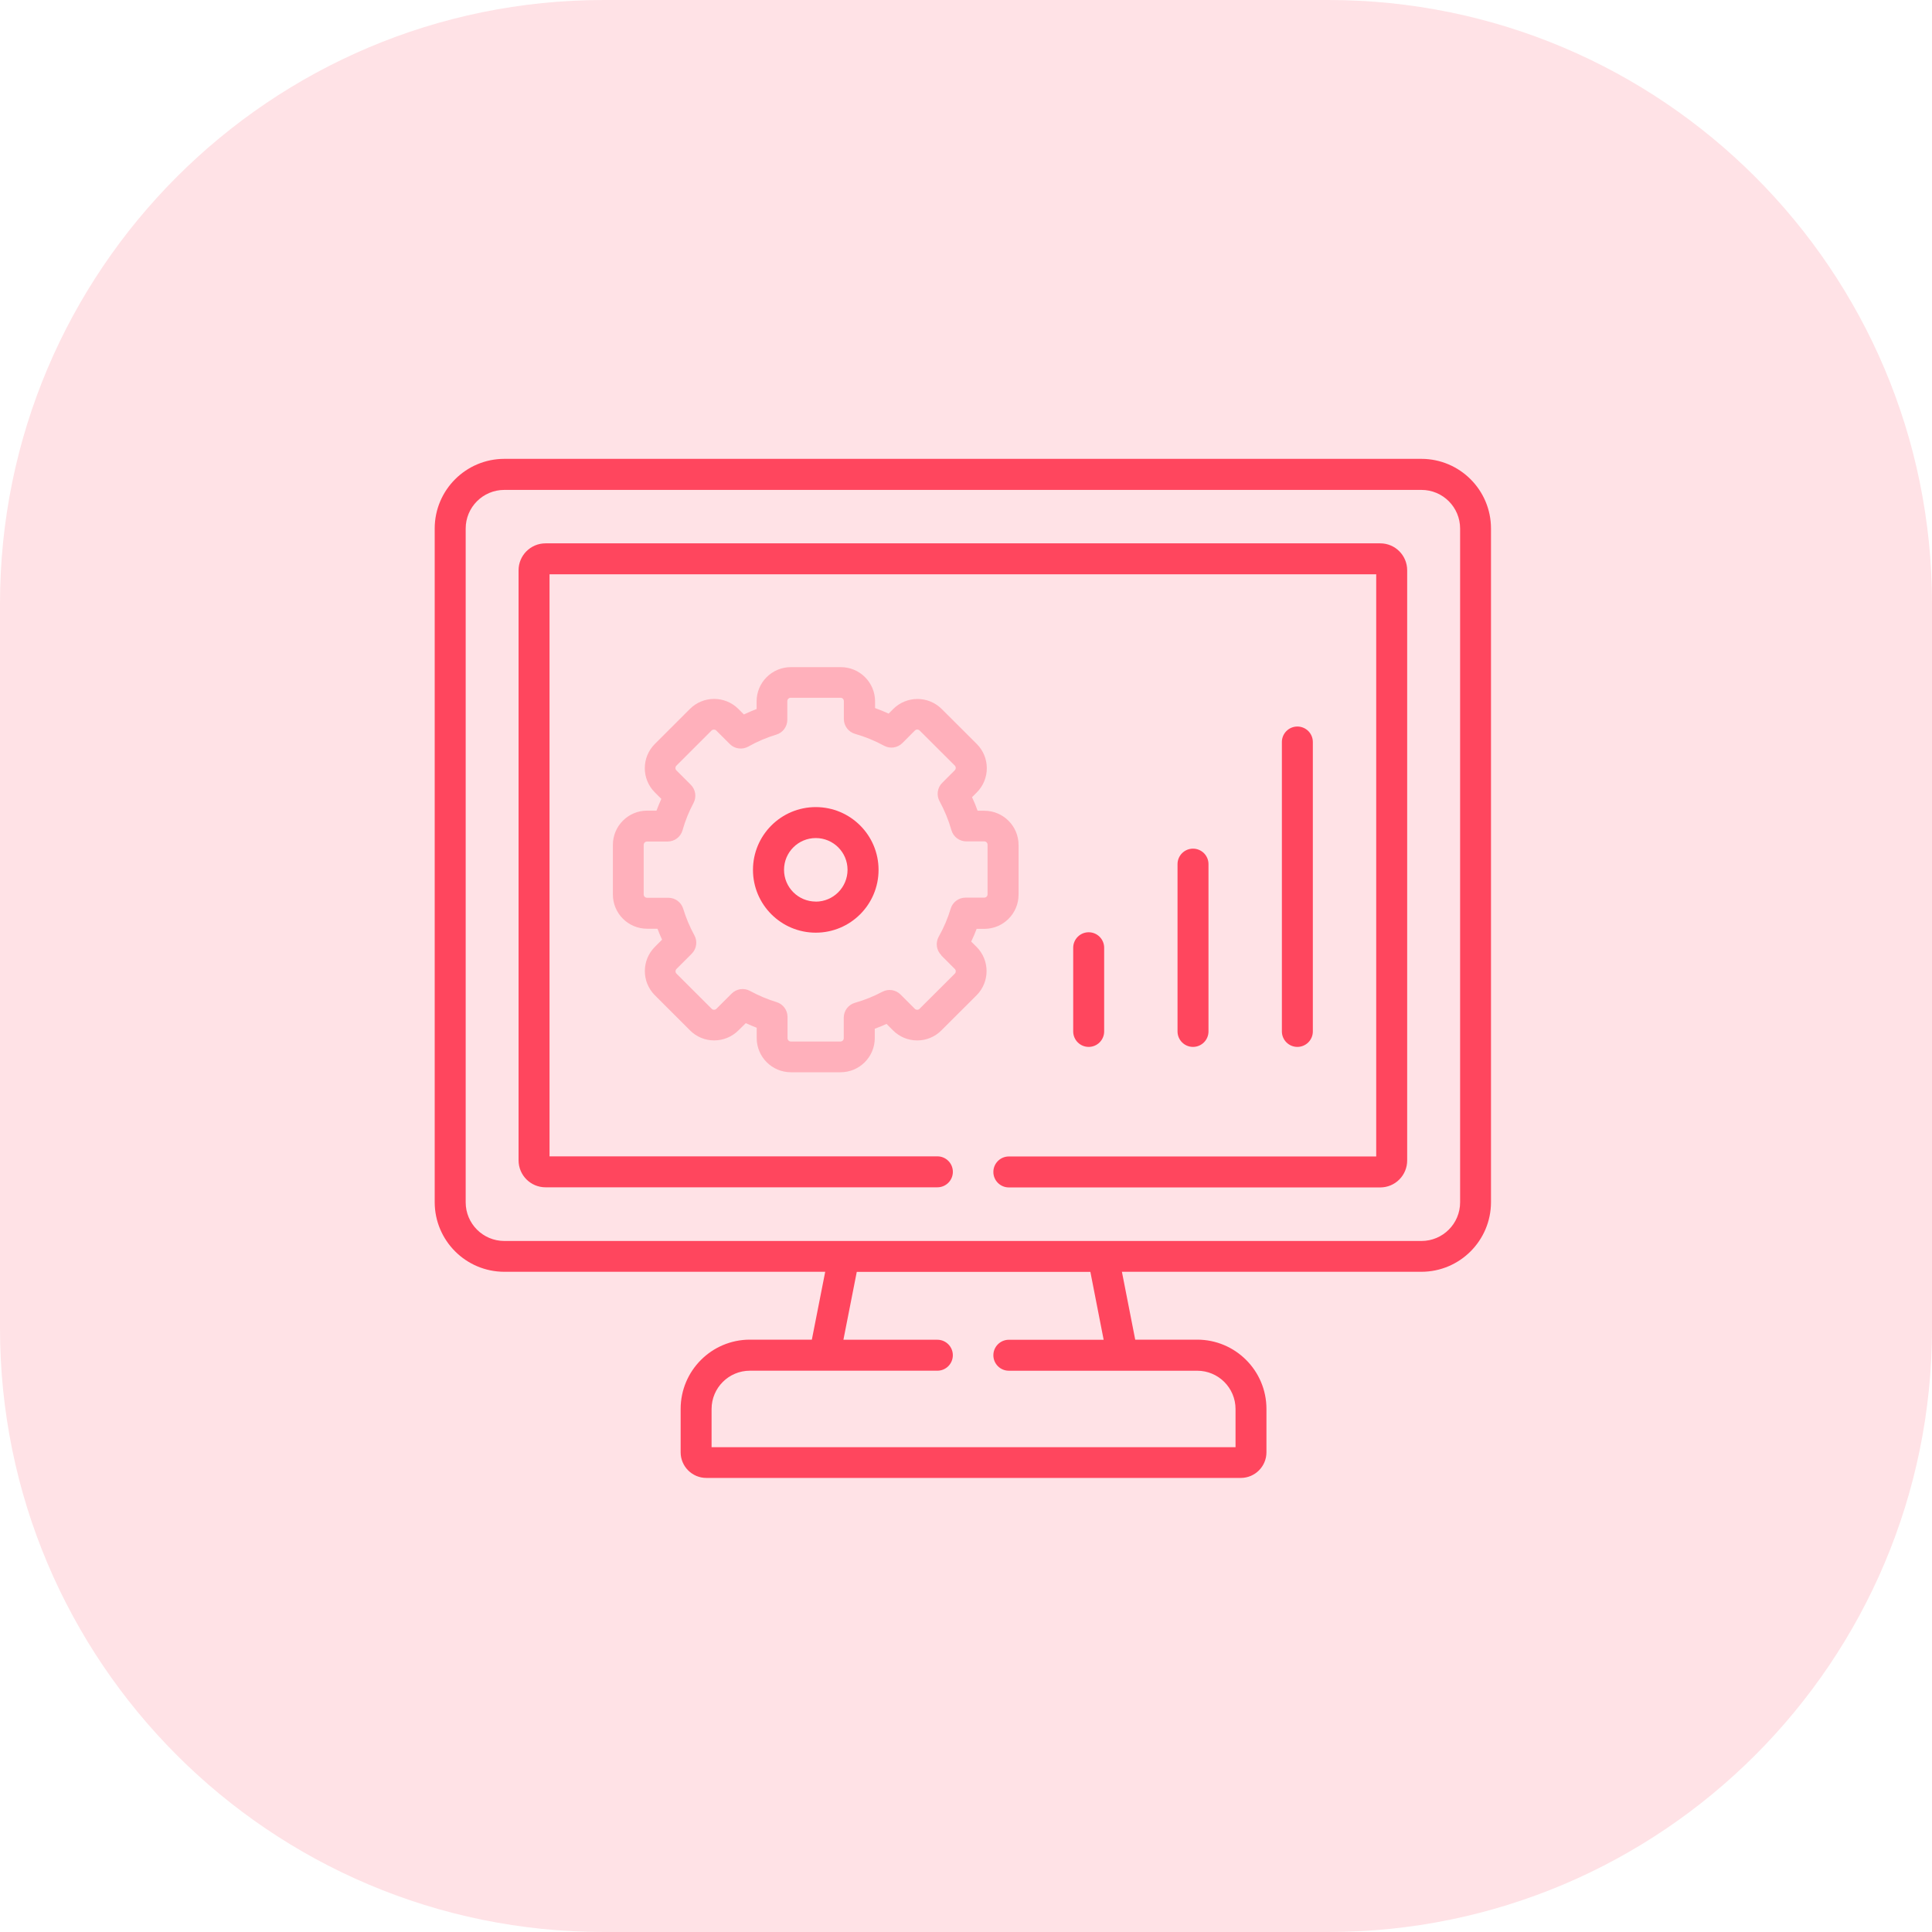
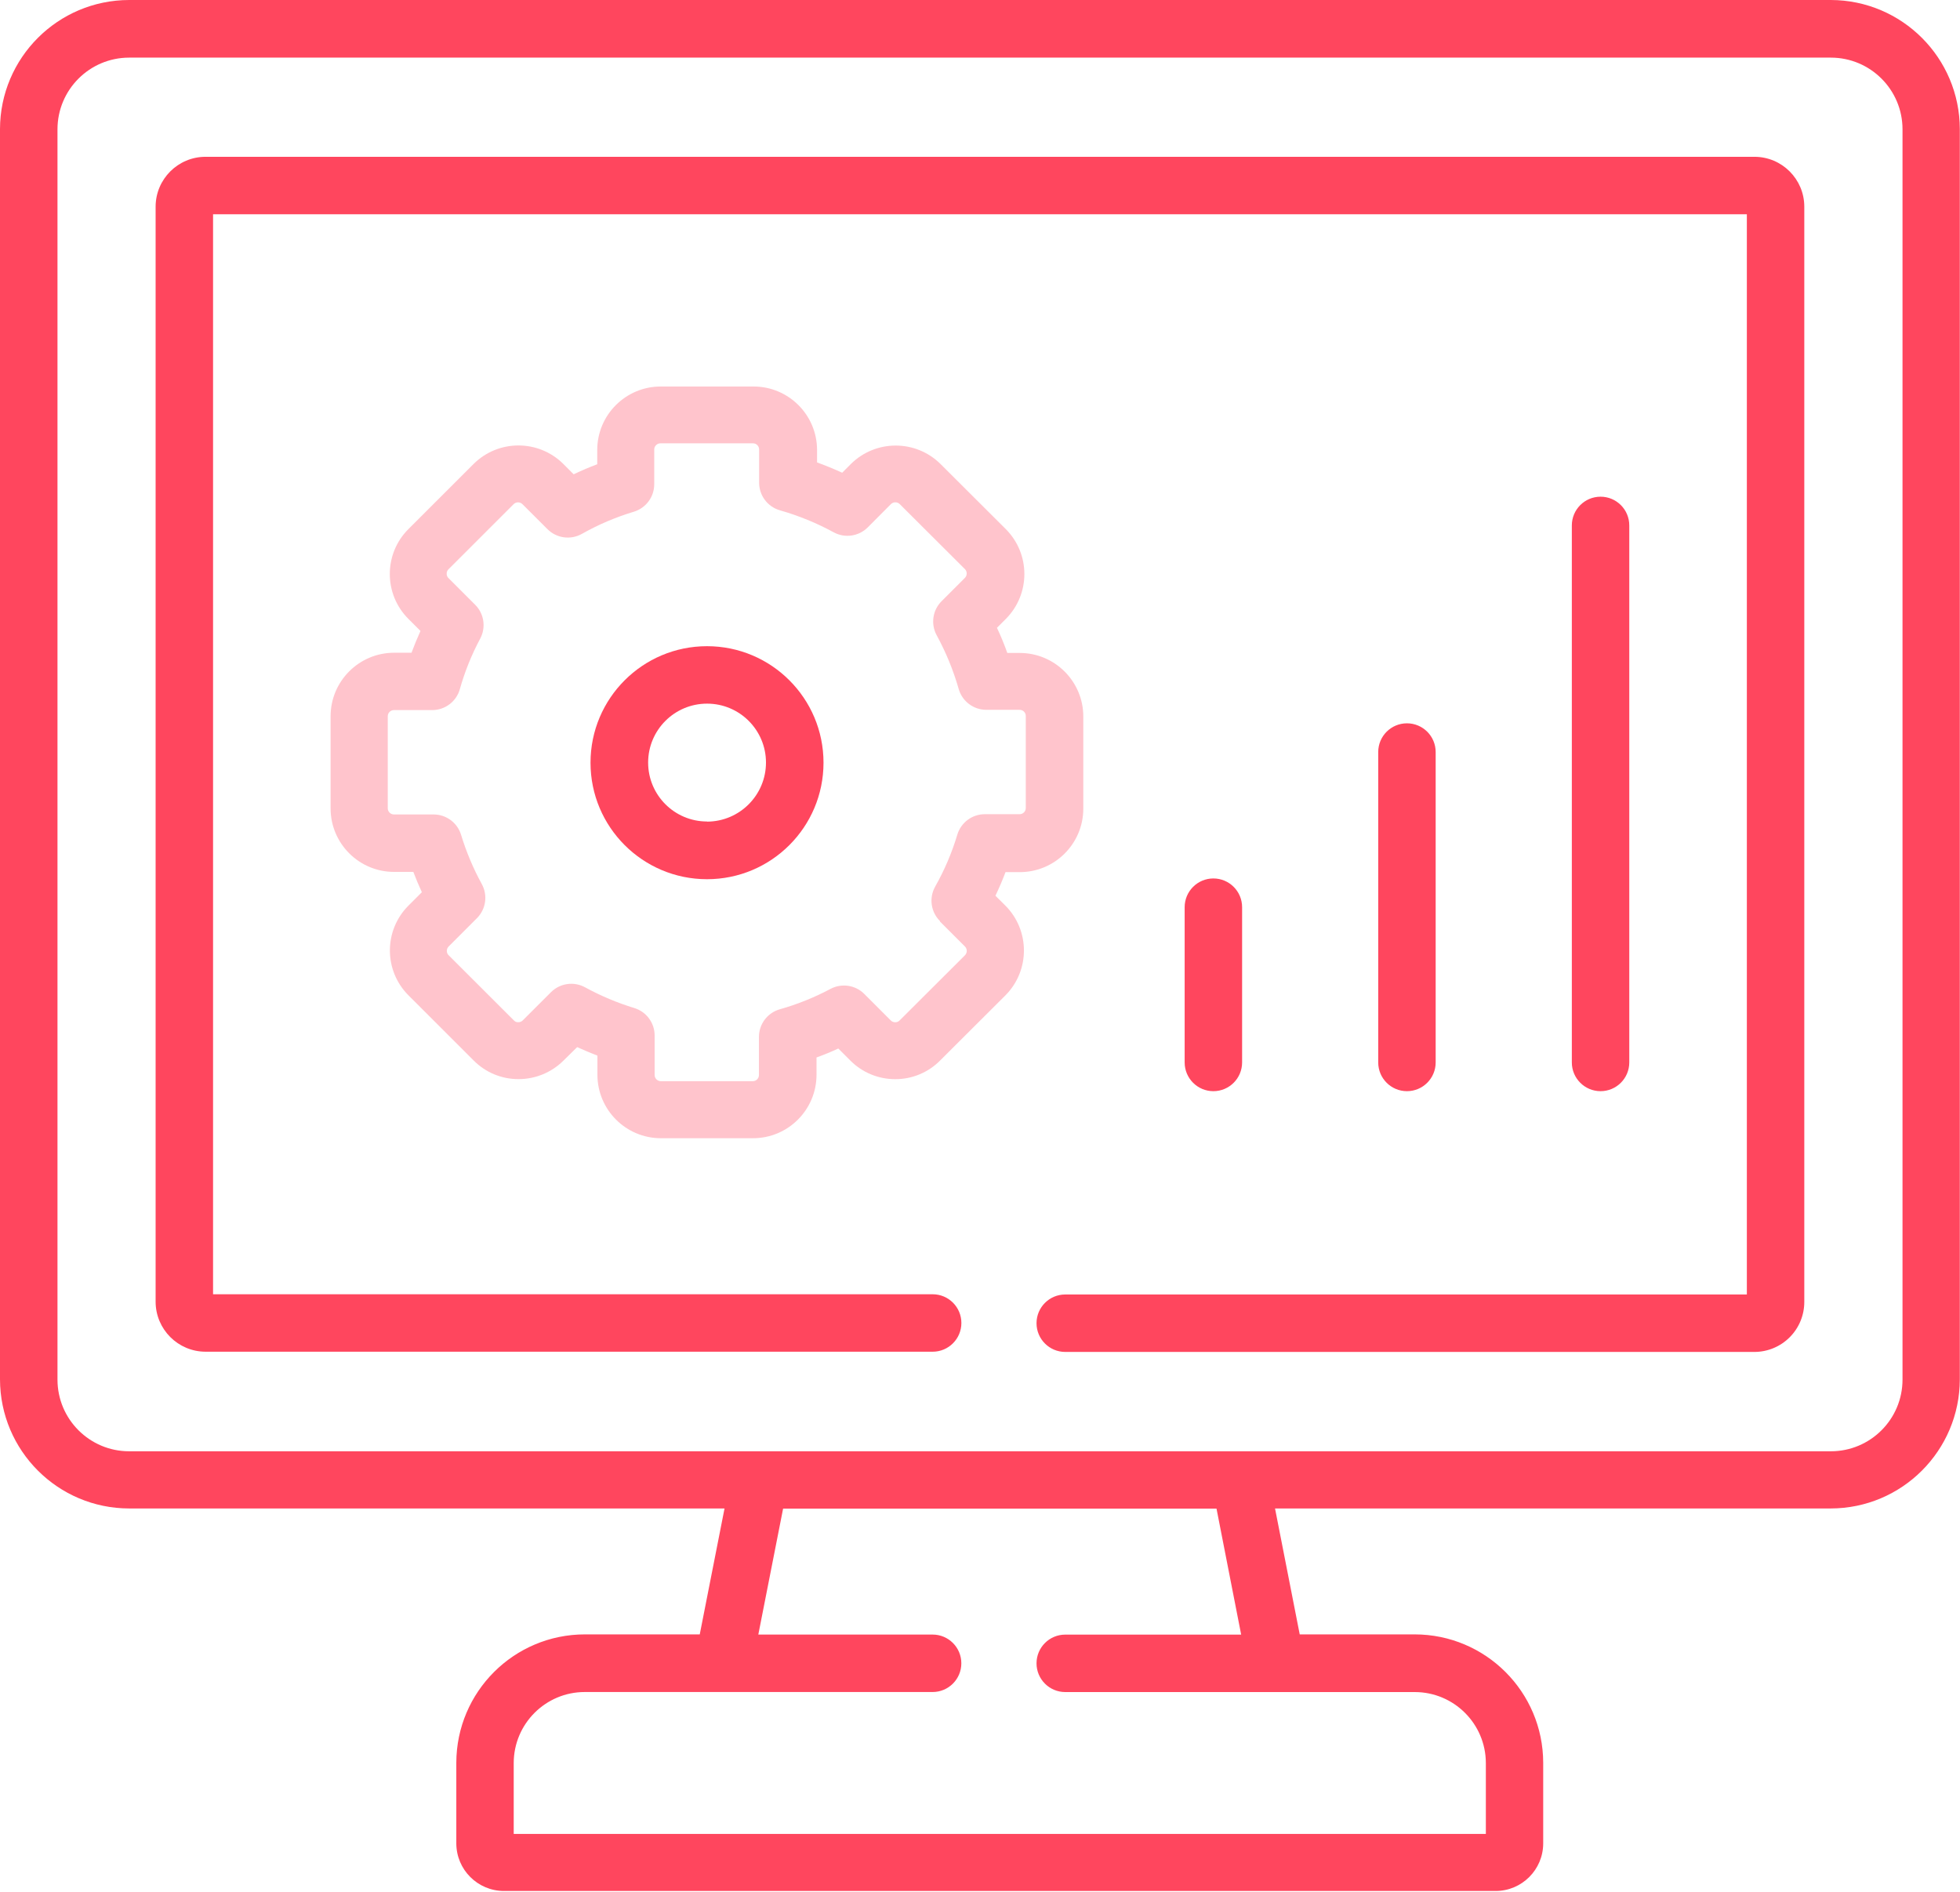
- <svg xmlns="http://www.w3.org/2000/svg" width="80" height="80" viewBox="0 0 80 80">
-   <g id="Group_5713" data-name="Group 5713" transform="translate(-801 -2264)">
-     <rect id="Rectangle_69" data-name="Rectangle 69" width="80" height="80" rx="25" transform="translate(801 2264)" fill="#ff465e" opacity="0.16" />
-     <g id="settings" transform="translate(819 2274)">
-       <path id="Path_979" data-name="Path 979" d="M40.86,9H2.883A2.886,2.886,0,0,0,0,11.881v27.9a2.886,2.886,0,0,0,2.883,2.881H16.17l-.553,2.81H13.053a2.87,2.87,0,0,0-2.869,2.864v1.8a1.064,1.064,0,0,0,1.065,1.062h22.13a1.063,1.063,0,0,0,1.062-1.062v-1.8a2.87,2.87,0,0,0-2.869-2.864H29.007l-.551-2.81h12.4a2.886,2.886,0,0,0,2.883-2.881v-27.9A2.886,2.886,0,0,0,40.86,9ZM27.7,45.477H23.774a.641.641,0,1,0,0,1.282h7.8a1.587,1.587,0,0,1,1.587,1.583v1.583H11.465V48.341a1.587,1.587,0,0,1,1.587-1.583h7.762a.641.641,0,0,0,0-1.282H16.924l.553-2.81H27.15Zm14.76-5.691a1.6,1.6,0,0,1-1.6,1.6H2.883a1.6,1.6,0,0,1-1.6-1.6v-27.9a1.6,1.6,0,0,1,1.6-1.6H40.86a1.6,1.6,0,0,1,1.6,1.6Z" fill="#ff465e" />
-       <path id="Path_980" data-name="Path 980" d="M76.331,49.95H41.764a1.115,1.115,0,0,0-1.115,1.113V75.5a1.117,1.117,0,0,0,1.116,1.115l16.226,0a.641.641,0,1,0,0-1.282l-16.06,0V51.232H76.162V75.338l-15.212,0h0a.641.641,0,0,0,0,1.282l15.381,0A1.115,1.115,0,0,0,77.444,75.5V51.063a1.114,1.114,0,0,0-1.113-1.113Z" transform="translate(-37.176 -37.451)" fill="#ff465e" />
-       <path id="Path_981" data-name="Path 981" d="M310.741,242.552v-3.465a.641.641,0,1,0-1.282,0v3.465a.641.641,0,1,0,1.282,0Z" transform="translate(-283.02 -209.843)" fill="#ff465e" />
-       <path id="Path_982" data-name="Path 982" d="M361.311,205.489v-6.927a.641.641,0,1,0-1.282,0v6.927a.641.641,0,1,0,1.282,0Z" transform="translate(-329.27 -172.78)" fill="#ff465e" />
-       <path id="Path_983" data-name="Path 983" d="M411.882,151.357V139.373a.641.641,0,1,0-1.282,0v11.984a.641.641,0,1,0,1.282,0Z" transform="translate(-375.52 -118.648)" fill="#ff465e" />
-       <path id="Path_984" data-name="Path 984" d="M101.211,121.322q.124-.26.225-.527h.318a1.418,1.418,0,0,0,1.418-1.415v-2.059a1.419,1.419,0,0,0-1.418-1.417h-.278q-.1-.284-.231-.561l.2-.2a1.42,1.42,0,0,0,0-2l-1.46-1.456a1.422,1.422,0,0,0-2,0l-.194.195q-.277-.127-.561-.23v-.279a1.418,1.418,0,0,0-1.418-1.415H93.742a1.418,1.418,0,0,0-1.418,1.415v.32q-.266.1-.526.224l-.232-.232a1.421,1.421,0,0,0-2,0l-1.458,1.457a1.416,1.416,0,0,0,0,2l.271.271q-.108.24-.2.486h-.388a1.419,1.419,0,0,0-1.418,1.417v2.059a1.418,1.418,0,0,0,1.418,1.415h.429q.087.23.19.453l-.3.3a1.416,1.416,0,0,0,0,2l1.456,1.455a1.4,1.4,0,0,0,1,.416,1.418,1.418,0,0,0,1.005-.414l.305-.3q.222.1.452.19v.428a1.418,1.418,0,0,0,1.418,1.415H95.8a1.418,1.418,0,0,0,1.418-1.415v-.387q.245-.088.486-.2l.27.27a1.408,1.408,0,0,0,1,.414h0a1.4,1.4,0,0,0,1-.414l1.461-1.457a1.42,1.42,0,0,0,0-2Zm-1.238.575.56.56a.139.139,0,0,1,0,.191l-1.463,1.459a.128.128,0,0,1-.093.038.137.137,0,0,1-.1-.039l-.593-.593a.641.641,0,0,0-.753-.113,5.706,5.706,0,0,1-1.13.455.641.641,0,0,0-.468.617v.854a.137.137,0,0,1-.137.134H93.742a.139.139,0,0,1-.137-.134v-.885a.641.641,0,0,0-.453-.613,5.89,5.89,0,0,1-1.1-.463.641.641,0,0,0-.76.109l-.632.631a.134.134,0,0,1-.1.039.118.118,0,0,1-.095-.039l-1.46-1.458a.127.127,0,0,1-.037-.092.133.133,0,0,1,.039-.1l.632-.632a.641.641,0,0,0,.109-.761,5.85,5.85,0,0,1-.463-1.1.641.641,0,0,0-.613-.454h-.886a.139.139,0,0,1-.137-.134v-2.059a.138.138,0,0,1,.137-.136h.855a.641.641,0,0,0,.617-.468,5.616,5.616,0,0,1,.454-1.127.641.641,0,0,0-.111-.754l-.6-.6a.127.127,0,0,1-.037-.092.133.133,0,0,1,.039-.1l1.458-1.457a.14.14,0,0,1,.191,0l.562.561a.641.641,0,0,0,.767.105,5.693,5.693,0,0,1,1.158-.494.641.641,0,0,0,.457-.614v-.779a.139.139,0,0,1,.137-.134H95.8a.137.137,0,0,1,.137.134v.745a.641.641,0,0,0,.465.616,5.908,5.908,0,0,1,1.2.491.641.641,0,0,0,.76-.111l.518-.52a.141.141,0,0,1,.194,0l1.458,1.454a.139.139,0,0,1,0,.191l-.523.523a.641.641,0,0,0-.11.759,5.9,5.9,0,0,1,.492,1.2.641.641,0,0,0,.616.465h.744a.136.136,0,0,1,.137.136v2.059a.137.137,0,0,1-.137.134h-.777a.641.641,0,0,0-.614.458,5.663,5.663,0,0,1-.494,1.158.641.641,0,0,0,.106.768Z" transform="translate(-78.995 -92.333)" fill="#ff465e" opacity="0.32" />
-       <path id="Path_985" data-name="Path 985" d="M156.861,177.785a2.6,2.6,0,1,0,2.6,2.6A2.6,2.6,0,0,0,156.861,177.785Zm0,3.912a1.315,1.315,0,1,1,1.316-1.317A1.319,1.319,0,0,1,156.861,181.7Z" transform="translate(-141.082 -154.365)" fill="#ff465e" />
-     </g>
+ <svg xmlns="http://www.w3.org/2000/svg" width="43.743" height="42.205" viewBox="0 0 43.743 42.205">
+   <g id="settings" transform="translate(0 -9)">
+     <path id="Path_979" data-name="Path 979" d="M40.86,9H2.883A2.886,2.886,0,0,0,0,11.881v27.9a2.886,2.886,0,0,0,2.883,2.881H16.17l-.553,2.81H13.053a2.87,2.87,0,0,0-2.869,2.864v1.8a1.064,1.064,0,0,0,1.065,1.062h22.13a1.063,1.063,0,0,0,1.062-1.062v-1.8a2.87,2.87,0,0,0-2.869-2.864H29.007l-.551-2.81h12.4a2.886,2.886,0,0,0,2.883-2.881v-27.9A2.886,2.886,0,0,0,40.86,9ZM27.7,45.477H23.774a.641.641,0,1,0,0,1.282h7.8a1.587,1.587,0,0,1,1.587,1.583v1.583H11.465V48.341a1.587,1.587,0,0,1,1.587-1.583h7.762a.641.641,0,0,0,0-1.282H16.924l.553-2.81H27.15Zm14.76-5.691a1.6,1.6,0,0,1-1.6,1.6H2.883a1.6,1.6,0,0,1-1.6-1.6v-27.9a1.6,1.6,0,0,1,1.6-1.6H40.86a1.6,1.6,0,0,1,1.6,1.6Z" fill="#ff465e" />
+     <path id="Path_980" data-name="Path 980" d="M76.331,49.95H41.764a1.115,1.115,0,0,0-1.115,1.113V75.5a1.117,1.117,0,0,0,1.116,1.115l16.226,0a.641.641,0,1,0,0-1.282l-16.06,0V51.232H76.162V75.338l-15.212,0h0a.641.641,0,0,0,0,1.282l15.381,0A1.115,1.115,0,0,0,77.444,75.5V51.063a1.114,1.114,0,0,0-1.113-1.113Z" transform="translate(-37.176 -37.451)" fill="#ff465e" />
+     <path id="Path_981" data-name="Path 981" d="M310.741,242.552v-3.465a.641.641,0,1,0-1.282,0v3.465a.641.641,0,1,0,1.282,0Z" transform="translate(-283.02 -209.843)" fill="#ff465e" />
+     <path id="Path_982" data-name="Path 982" d="M361.311,205.489v-6.927a.641.641,0,1,0-1.282,0v6.927a.641.641,0,1,0,1.282,0Z" transform="translate(-329.27 -172.78)" fill="#ff465e" />
+     <path id="Path_983" data-name="Path 983" d="M411.882,151.357V139.373a.641.641,0,1,0-1.282,0v11.984a.641.641,0,1,0,1.282,0Z" transform="translate(-375.52 -118.648)" fill="#ff465e" />
+     <path id="Path_984" data-name="Path 984" d="M101.211,121.322q.124-.26.225-.527h.318a1.418,1.418,0,0,0,1.418-1.415v-2.059a1.419,1.419,0,0,0-1.418-1.417h-.278q-.1-.284-.231-.561l.2-.2a1.42,1.42,0,0,0,0-2l-1.46-1.456a1.422,1.422,0,0,0-2,0l-.194.195q-.277-.127-.561-.23v-.279a1.418,1.418,0,0,0-1.418-1.415H93.742a1.418,1.418,0,0,0-1.418,1.415v.32q-.266.1-.526.224l-.232-.232a1.421,1.421,0,0,0-2,0l-1.458,1.457a1.416,1.416,0,0,0,0,2l.271.271q-.108.24-.2.486h-.388a1.419,1.419,0,0,0-1.418,1.417v2.059a1.418,1.418,0,0,0,1.418,1.415h.429q.087.23.19.453l-.3.3a1.416,1.416,0,0,0,0,2l1.456,1.455a1.4,1.4,0,0,0,1,.416,1.418,1.418,0,0,0,1.005-.414l.305-.3q.222.1.452.19v.428a1.418,1.418,0,0,0,1.418,1.415H95.8a1.418,1.418,0,0,0,1.418-1.415v-.387q.245-.088.486-.2l.27.27a1.408,1.408,0,0,0,1,.414h0a1.4,1.4,0,0,0,1-.414l1.461-1.457a1.42,1.42,0,0,0,0-2Zm-1.238.575.56.56a.139.139,0,0,1,0,.191l-1.463,1.459a.128.128,0,0,1-.093.038.137.137,0,0,1-.1-.039l-.593-.593a.641.641,0,0,0-.753-.113,5.706,5.706,0,0,1-1.13.455.641.641,0,0,0-.468.617v.854a.137.137,0,0,1-.137.134H93.742a.139.139,0,0,1-.137-.134v-.885a.641.641,0,0,0-.453-.613,5.89,5.89,0,0,1-1.1-.463.641.641,0,0,0-.76.109l-.632.631a.134.134,0,0,1-.1.039.118.118,0,0,1-.095-.039l-1.46-1.458a.127.127,0,0,1-.037-.092.133.133,0,0,1,.039-.1l.632-.632a.641.641,0,0,0,.109-.761,5.85,5.85,0,0,1-.463-1.1.641.641,0,0,0-.613-.454h-.886a.139.139,0,0,1-.137-.134v-2.059a.138.138,0,0,1,.137-.136h.855a.641.641,0,0,0,.617-.468,5.616,5.616,0,0,1,.454-1.127.641.641,0,0,0-.111-.754l-.6-.6a.127.127,0,0,1-.037-.092.133.133,0,0,1,.039-.1l1.458-1.457a.14.14,0,0,1,.191,0l.562.561a.641.641,0,0,0,.767.105,5.693,5.693,0,0,1,1.158-.494.641.641,0,0,0,.457-.614v-.779a.139.139,0,0,1,.137-.134H95.8a.137.137,0,0,1,.137.134v.745a.641.641,0,0,0,.465.616,5.908,5.908,0,0,1,1.2.491.641.641,0,0,0,.76-.111l.518-.52a.141.141,0,0,1,.194,0l1.458,1.454a.139.139,0,0,1,0,.191l-.523.523a.641.641,0,0,0-.11.759,5.9,5.9,0,0,1,.492,1.2.641.641,0,0,0,.616.465h.744a.136.136,0,0,1,.137.136v2.059a.137.137,0,0,1-.137.134h-.777a.641.641,0,0,0-.614.458,5.663,5.663,0,0,1-.494,1.158.641.641,0,0,0,.106.768Z" transform="translate(-78.995 -92.333)" fill="#ff465e" opacity="0.32" />
+     <path id="Path_985" data-name="Path 985" d="M156.861,177.785a2.6,2.6,0,1,0,2.6,2.6A2.6,2.6,0,0,0,156.861,177.785Zm0,3.912a1.315,1.315,0,1,1,1.316-1.317A1.319,1.319,0,0,1,156.861,181.7Z" transform="translate(-141.082 -154.365)" fill="#ff465e" />
  </g>
</svg>
